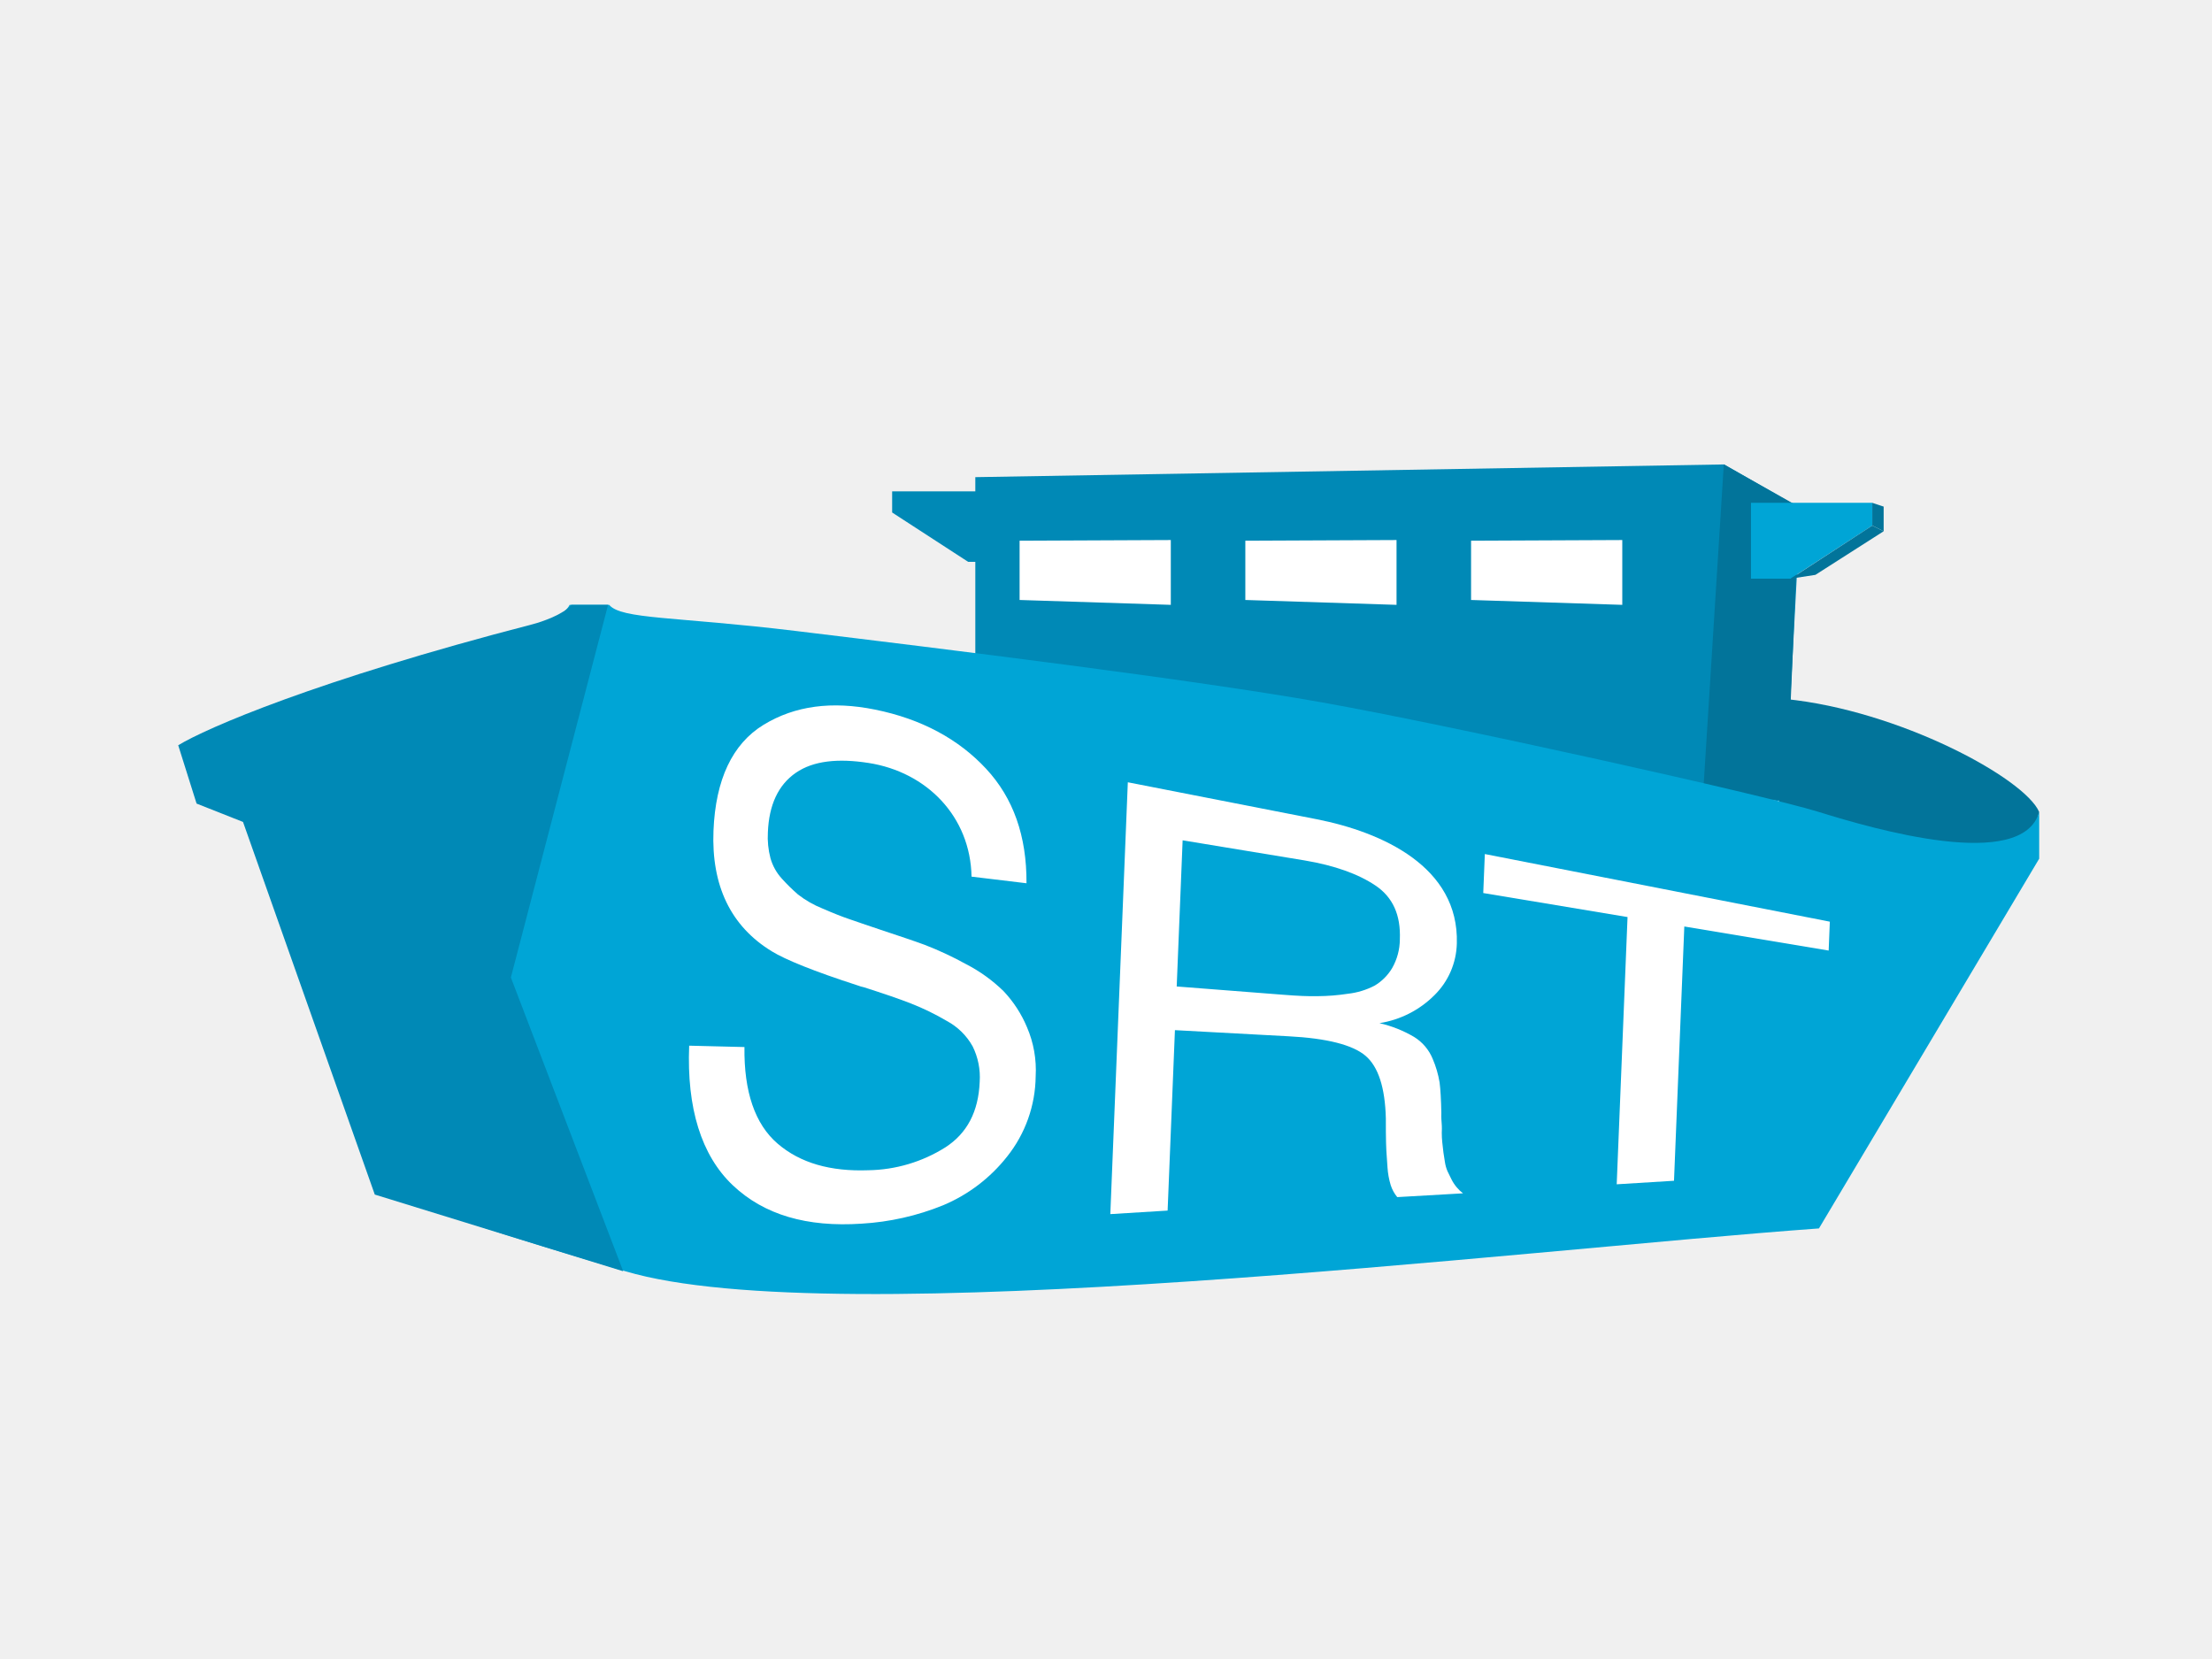
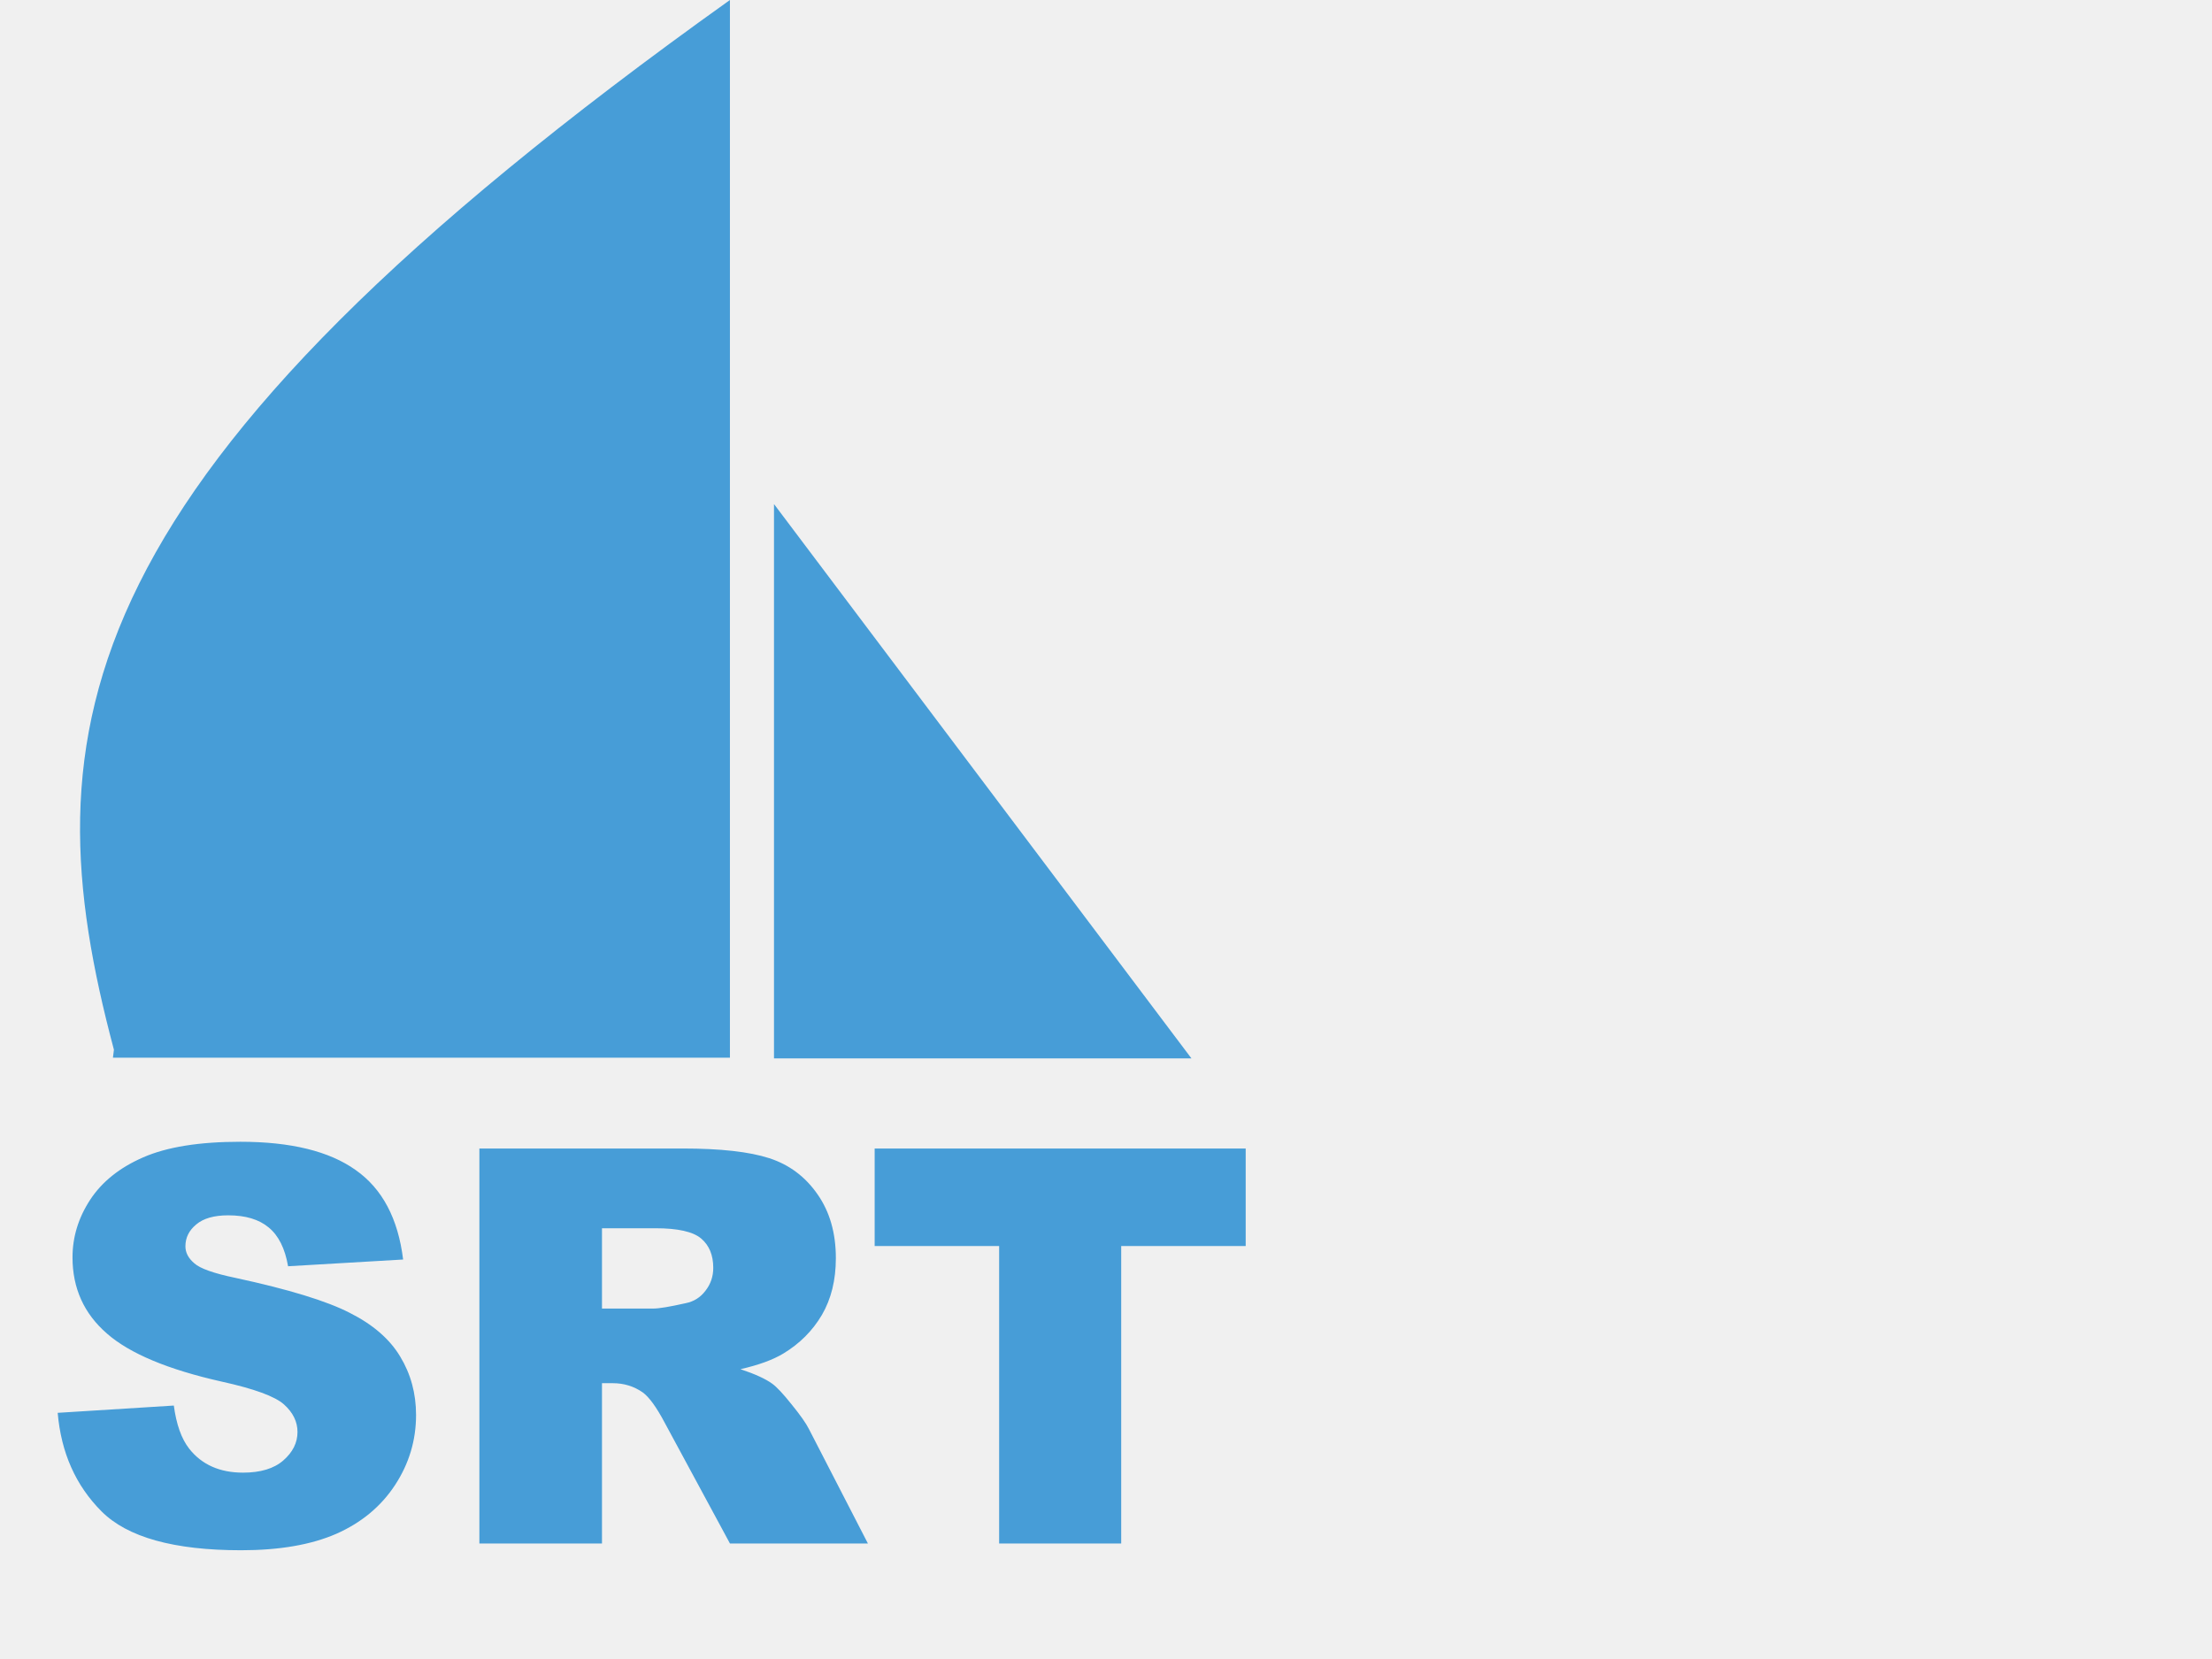
<svg xmlns="http://www.w3.org/2000/svg" width="1024" height="768" viewBox="0 0 1024 768" fill="none">
-   <path d="M833.465 235.276L826.271 371.318L451.5 314.416V220.886L798.146 215L833.465 235.276Z" fill="#0089B6" />
-   <path d="M788.335 368.702L798 215L832.811 234.622L827 370.5L788.335 368.702Z" fill="#02749A" />
-   <path d="M413 227.455H465.236V260.102H448.202L413 237.249V227.455Z" fill="#0089B6" />
-   <path d="M866.735 232.769H810.574V267.869H828.887L866.735 243.299V232.769Z" fill="#00A5D6" />
-   <path d="M872 234.524L866.735 232.769V243.299L872 245.931V234.524Z" fill="#02749A" />
-   <path d="M840.409 266.114L871.999 245.931L866.734 243.299L829.001 267.869L840.409 266.114Z" fill="#02749A" />
-   <path d="M826.329 323.572C879.147 328.782 937.314 360.268 944 375.896C934.907 416.009 859.981 389.775 823.655 371.759L826.329 323.572Z" fill="#02749A" />
-   <path d="M175 312.5C112.781 329.44 90.753 340.5 84 348C87.05 349.618 93.02 369.177 104 372C117.725 375.529 118.67 395.362 129.667 424.861C142.135 458.307 158.964 504.119 165.5 527.5C172.036 550.881 173.455 554 289.5 588.5C386.939 617.468 703.709 578.675 842.045 568.676L944 397.509V375.893C936.157 403.685 867.534 383.834 842.045 375.893C816.556 367.952 671.466 335.748 611.993 325.161C552.519 314.573 437.493 300.456 368.216 292.074C312.794 285.369 287.664 286.764 282 280H263.7C259.561 288.235 237.219 295.56 175 312.5Z" fill="#00A5D6" />
-   <path d="M246.5 289C146.1 315 95.333 337.167 82.5 345L91 372L112.5 380.5L173.5 553L288.5 588.5L236.5 452.5L281.5 280H264.5C260.9 284.4 251 287.833 246.5 289Z" fill="#0089B6" />
-   <path d="M475.195 408.885L449.756 405.82C449.231 377.93 428.952 357.371 402.066 353.191C387.935 350.991 376.517 352.155 368.393 357.763C360.269 363.371 355.985 372.632 355.473 385.271C355.235 389.311 355.639 393.362 356.669 397.275C357.67 400.819 359.49 404.077 361.982 406.79C364.319 409.38 366.812 411.826 369.446 414.114C372.886 416.776 376.679 418.946 380.718 420.562C385.865 422.804 390.032 424.437 393.165 425.486C396.297 426.534 401.192 428.305 407.887 430.501C415.919 433.186 422.802 435.444 428.149 437.423C434.698 439.962 441.069 442.937 447.218 446.329C453.591 449.61 459.439 453.821 464.568 458.825C469.17 463.691 472.848 469.352 475.424 475.531C478.517 482.707 479.892 490.505 479.44 498.304C479.291 511.804 474.636 524.868 466.212 535.424C458.415 545.314 448.231 553.064 436.615 557.946C424.57 562.839 411.801 565.72 398.82 566.471C373.622 568.161 353.718 562.447 339.189 548.655C324.66 534.864 317.868 512.954 319.039 484.075L344.631 484.706C344.364 505.353 349.48 520.39 359.969 529.409C370.459 538.428 384.518 542.387 401.966 541.739C414.621 541.549 426.977 537.875 437.675 531.122C447.68 524.642 452.97 514.636 453.532 500.778C453.908 495.12 452.779 489.462 450.262 484.379C447.489 479.411 443.351 475.339 438.336 472.645C433.04 469.524 427.505 466.825 421.784 464.573C416.255 462.397 408.92 459.904 399.865 457.015C398.95 456.832 398.052 456.569 397.183 456.229C376.798 449.655 363.531 444.237 357.309 440.407C338.268 428.791 329.262 409.963 330.293 384.522C331.249 360.947 339.004 344.345 353.529 335.499C368.053 326.654 385.21 324.476 404.994 328.477C426.771 332.856 443.917 342.335 456.502 355.886C469.087 369.436 475.323 386.985 475.195 408.885Z" fill="white" />
-   <path d="M522.104 362.14L609.498 379.238C639.974 385.245 675.442 401.322 674.413 436.741C674.204 445.779 670.478 454.38 664.025 460.719C657.129 467.609 648.223 472.136 638.589 473.649C644.226 474.938 649.63 477.087 654.613 480.019C658.479 482.394 661.49 485.933 663.213 490.127C664.726 493.642 665.807 497.327 666.431 501.102C666.845 504.291 667.114 509.019 667.243 515.205C667.218 515.828 667.159 517.289 667.363 519.629C667.566 521.969 667.474 523.565 667.44 524.404C667.437 525.874 667.513 527.343 667.669 528.805C667.873 530.928 668.053 532.507 668.21 533.544C668.358 534.58 668.57 536.026 668.877 537.827C669.089 539.326 669.495 540.792 670.085 542.187C670.611 543.265 671.211 544.537 671.914 545.921C672.568 547.236 673.374 548.469 674.316 549.597C675.191 550.648 676.181 551.597 677.268 552.427L646.83 554.176C645.471 552.54 644.441 550.657 643.799 548.631C642.99 545.966 642.492 543.216 642.313 540.437C642.062 537.255 641.896 534.646 641.786 532.69C641.675 530.733 641.602 527.856 641.563 524.114C641.525 520.371 641.532 518.202 641.55 517.742C641.181 503.413 638.043 493.797 632.142 488.76C626.24 483.722 614.343 480.637 596.361 479.718L543.911 476.887L540.525 560.412L514 562.048L522.104 362.14ZM547.474 389.004L544.731 456.669L594.371 460.525C600.539 461.019 605.739 461.257 609.977 461.157C614.653 461.126 619.321 460.753 623.943 460.043C628.27 459.566 632.472 458.294 636.334 456.289C639.658 454.319 642.438 451.553 644.422 448.239C646.771 444.159 648.015 439.538 648.032 434.831C648.49 423.544 644.752 415.341 636.801 409.976C628.85 404.611 617.91 400.671 603.949 398.315L547.474 389.004Z" fill="white" />
-   <path d="M847.082 426.669L846.54 440.039L779.718 428.899L774.947 546.608L748.422 548.244L753.437 424.526L686.641 413.414L687.373 395.362L847.082 426.669Z" fill="white" />
-   <path d="M542 250L472 250.307V277.747L542 280V250Z" fill="white" />
-   <path d="M646.5 250L576.5 250.307V277.747L646.5 280V250Z" fill="white" />
-   <path d="M751 250L681 250.307V277.747L751 280V250Z" fill="white" />
+   <path d="M26.708 654.041L80.469 650.673C81.633 659.404 84.003 666.057 87.579 670.63C93.399 678.031 101.715 681.732 112.525 681.732C120.592 681.732 126.787 679.861 131.111 676.119C135.518 672.294 137.722 667.886 137.722 662.897C137.722 658.157 135.643 653.916 131.485 650.174C127.327 646.432 117.681 642.898 102.547 639.571C77.766 634 60.095 626.599 49.534 617.369C38.89 608.138 33.568 596.371 33.568 582.068C33.568 572.672 36.271 563.816 41.676 555.5C47.164 547.101 55.355 540.532 66.249 535.792C77.225 530.969 92.235 528.557 111.278 528.557C134.645 528.557 152.441 532.923 164.665 541.654C176.972 550.303 184.29 564.107 186.618 583.066L133.356 586.185C131.943 577.952 128.949 571.965 124.375 568.223C119.885 564.481 113.648 562.61 105.665 562.61C99.096 562.61 94.148 564.023 90.822 566.851C87.495 569.595 85.832 572.963 85.832 576.954C85.832 579.865 87.204 582.484 89.948 584.813C92.609 587.224 98.929 589.469 108.908 591.548C133.606 596.87 151.277 602.276 161.921 607.764C172.648 613.169 180.423 619.905 185.246 627.971C190.152 636.037 192.605 645.06 192.605 655.039C192.605 666.764 189.362 677.574 182.876 687.47C176.39 697.365 167.326 704.891 155.684 710.047C144.042 715.119 129.365 717.656 111.652 717.656C80.552 717.656 59.014 711.668 47.039 699.694C35.065 687.719 28.288 672.501 26.708 654.041ZM221.918 714.537V531.676H316.093C333.556 531.676 346.903 533.172 356.133 536.166C365.364 539.16 372.806 544.731 378.461 552.88C384.115 560.947 386.943 570.801 386.943 582.443C386.943 592.588 384.781 601.361 380.456 608.762C376.132 616.08 370.187 622.025 362.619 626.599C357.796 629.509 351.185 631.921 342.786 633.834C349.522 636.079 354.428 638.324 357.505 640.569C359.584 642.066 362.578 645.268 366.486 650.174C370.478 655.08 373.139 658.864 374.469 661.525L401.786 714.537H337.922L307.736 658.656C303.911 651.421 300.501 646.723 297.508 644.561C293.433 641.733 288.818 640.32 283.662 640.32H278.673V714.537H221.918ZM278.673 605.768H302.497C305.075 605.768 310.064 604.937 317.465 603.273C321.207 602.525 324.243 600.612 326.571 597.536C328.982 594.459 330.188 590.925 330.188 586.933C330.188 581.029 328.317 576.497 324.575 573.337C320.833 570.177 313.806 568.597 303.495 568.597H278.673V605.768ZM404.905 531.676H576.665V576.83H519.037V714.537H462.532V576.83H404.905V531.676Z" fill="#479DD7" />
+   <path fill-rule="evenodd" clip-rule="evenodd" d="M337.904 489.642C337.904 489.642 337.904 191.217 337.904 0C28.415 220.812 13.218 337.543 52.738 485.943L52.279 489.642H337.904Z" fill="#479DD7" />
+   <path d="M358.306 233.345L551.554 489.961H358.306V233.345Z" fill="#479DD7" />
</svg>
